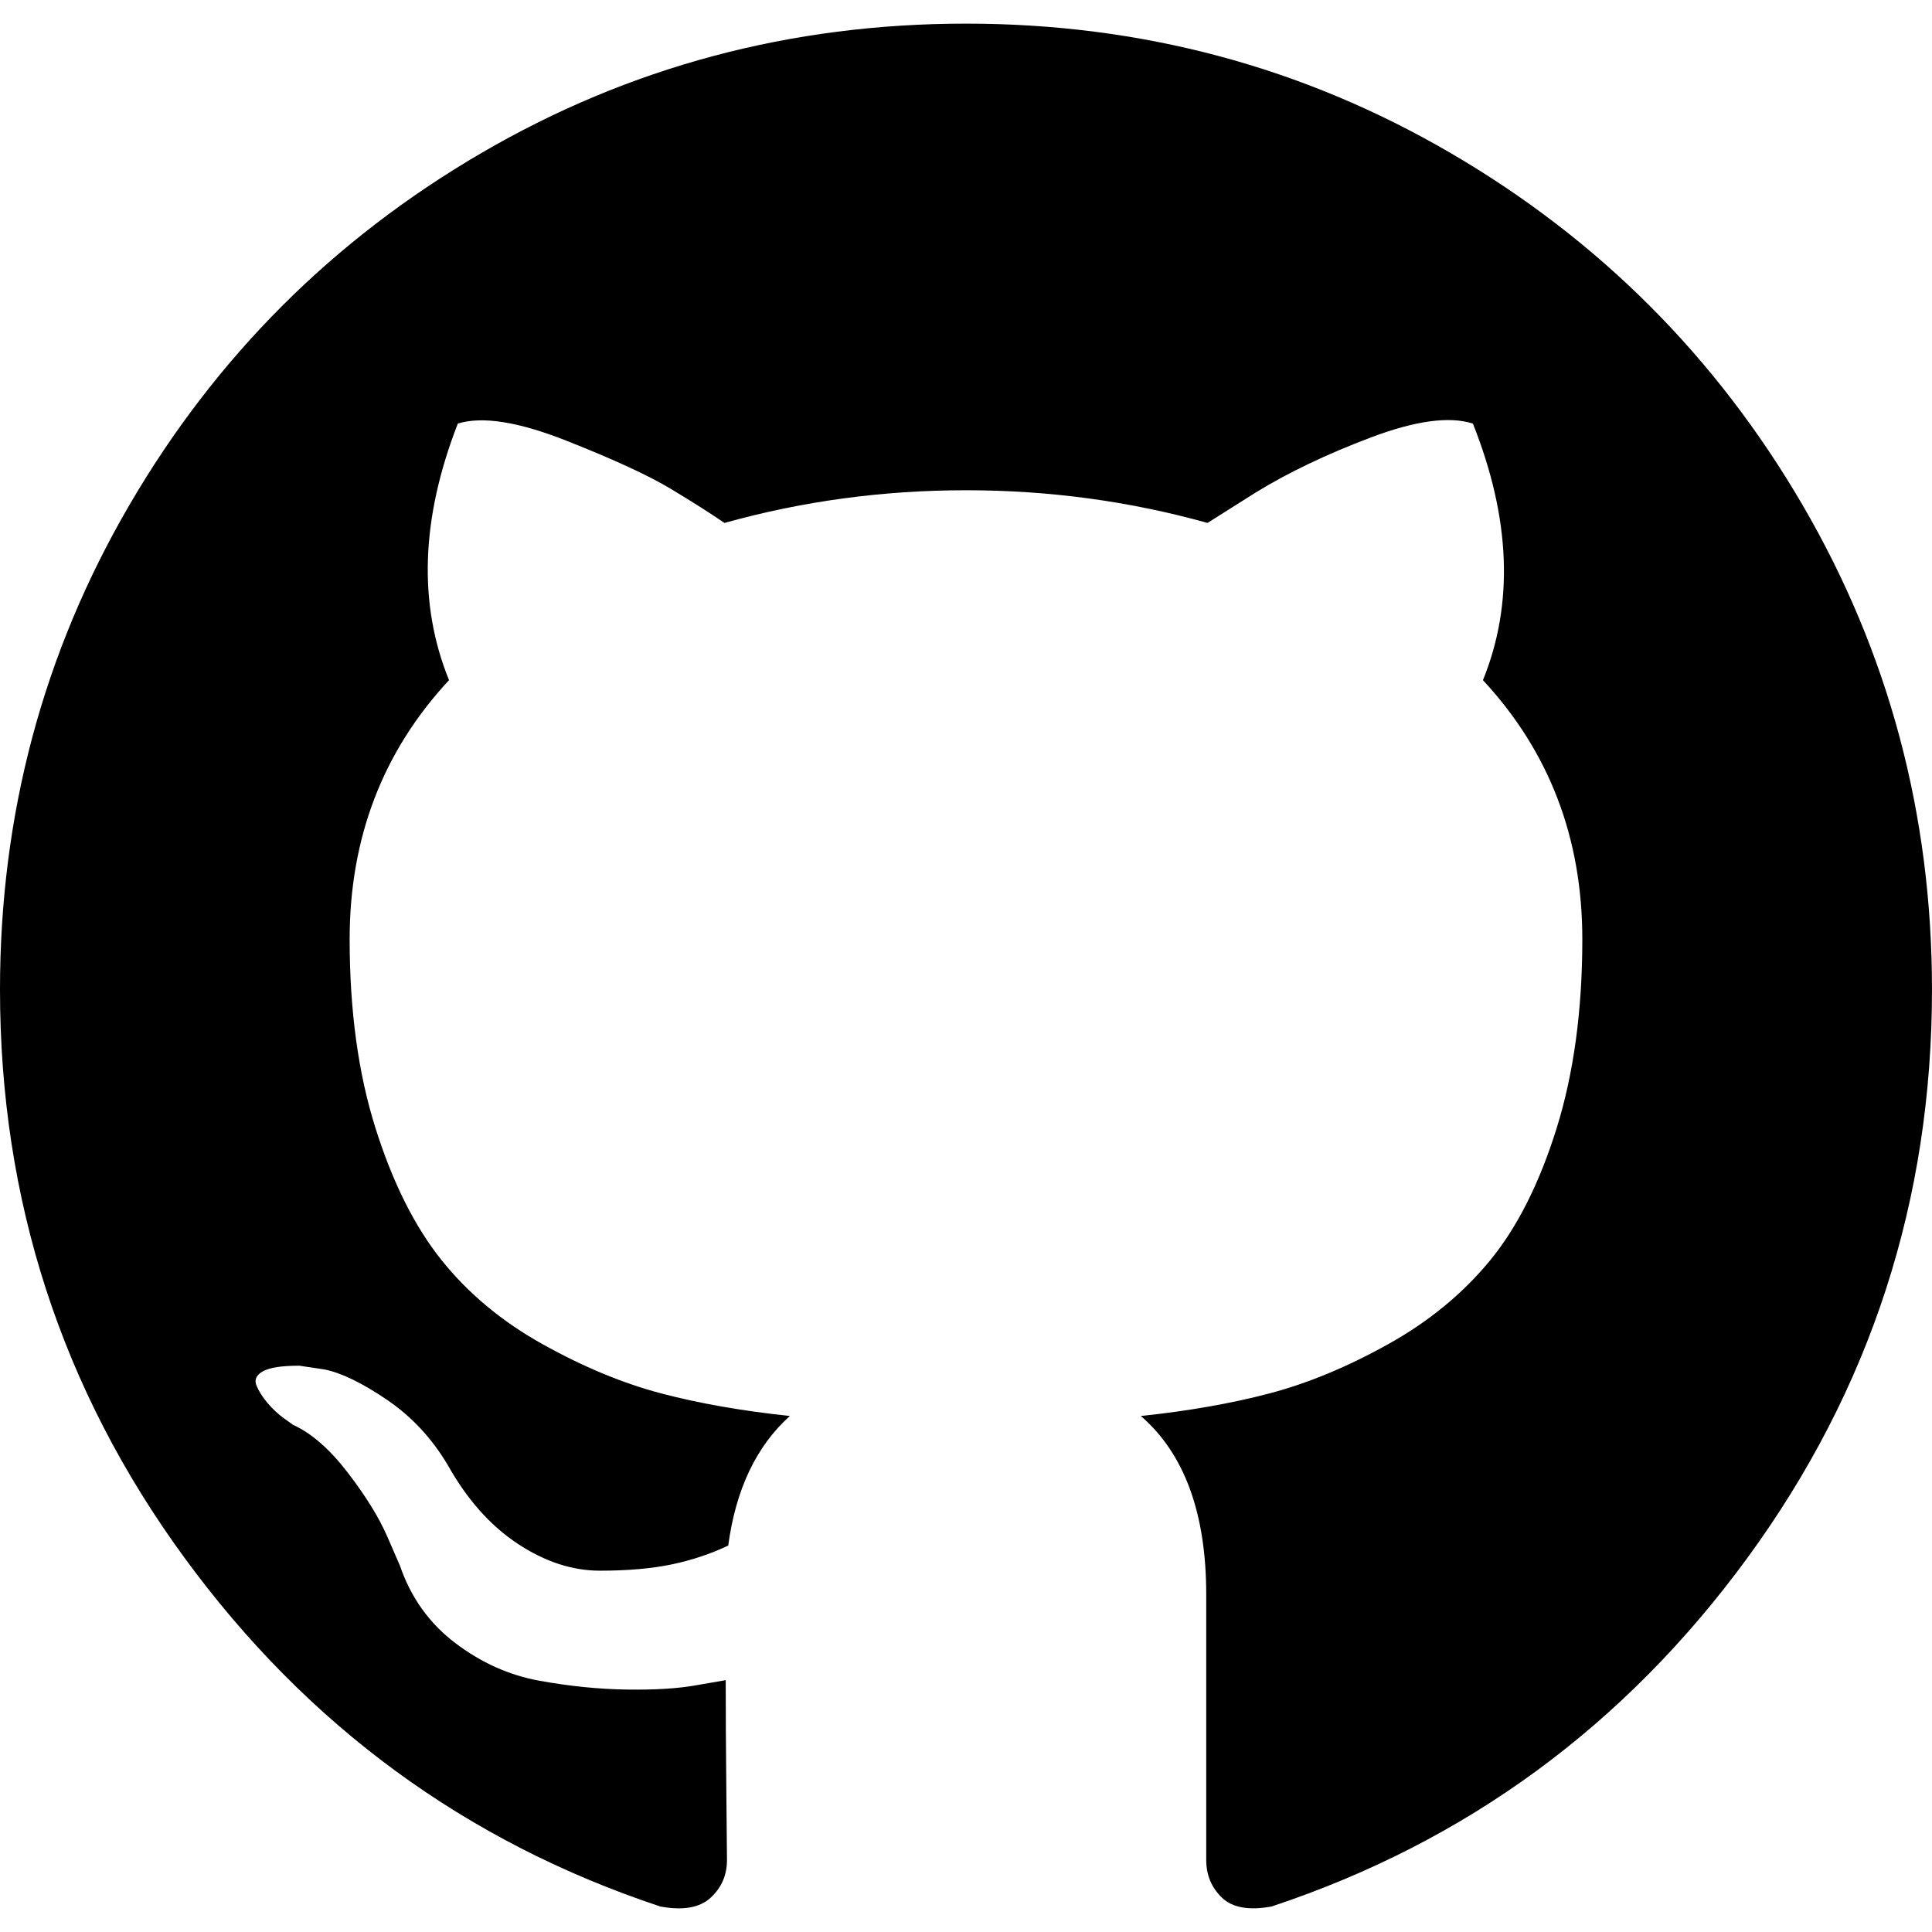
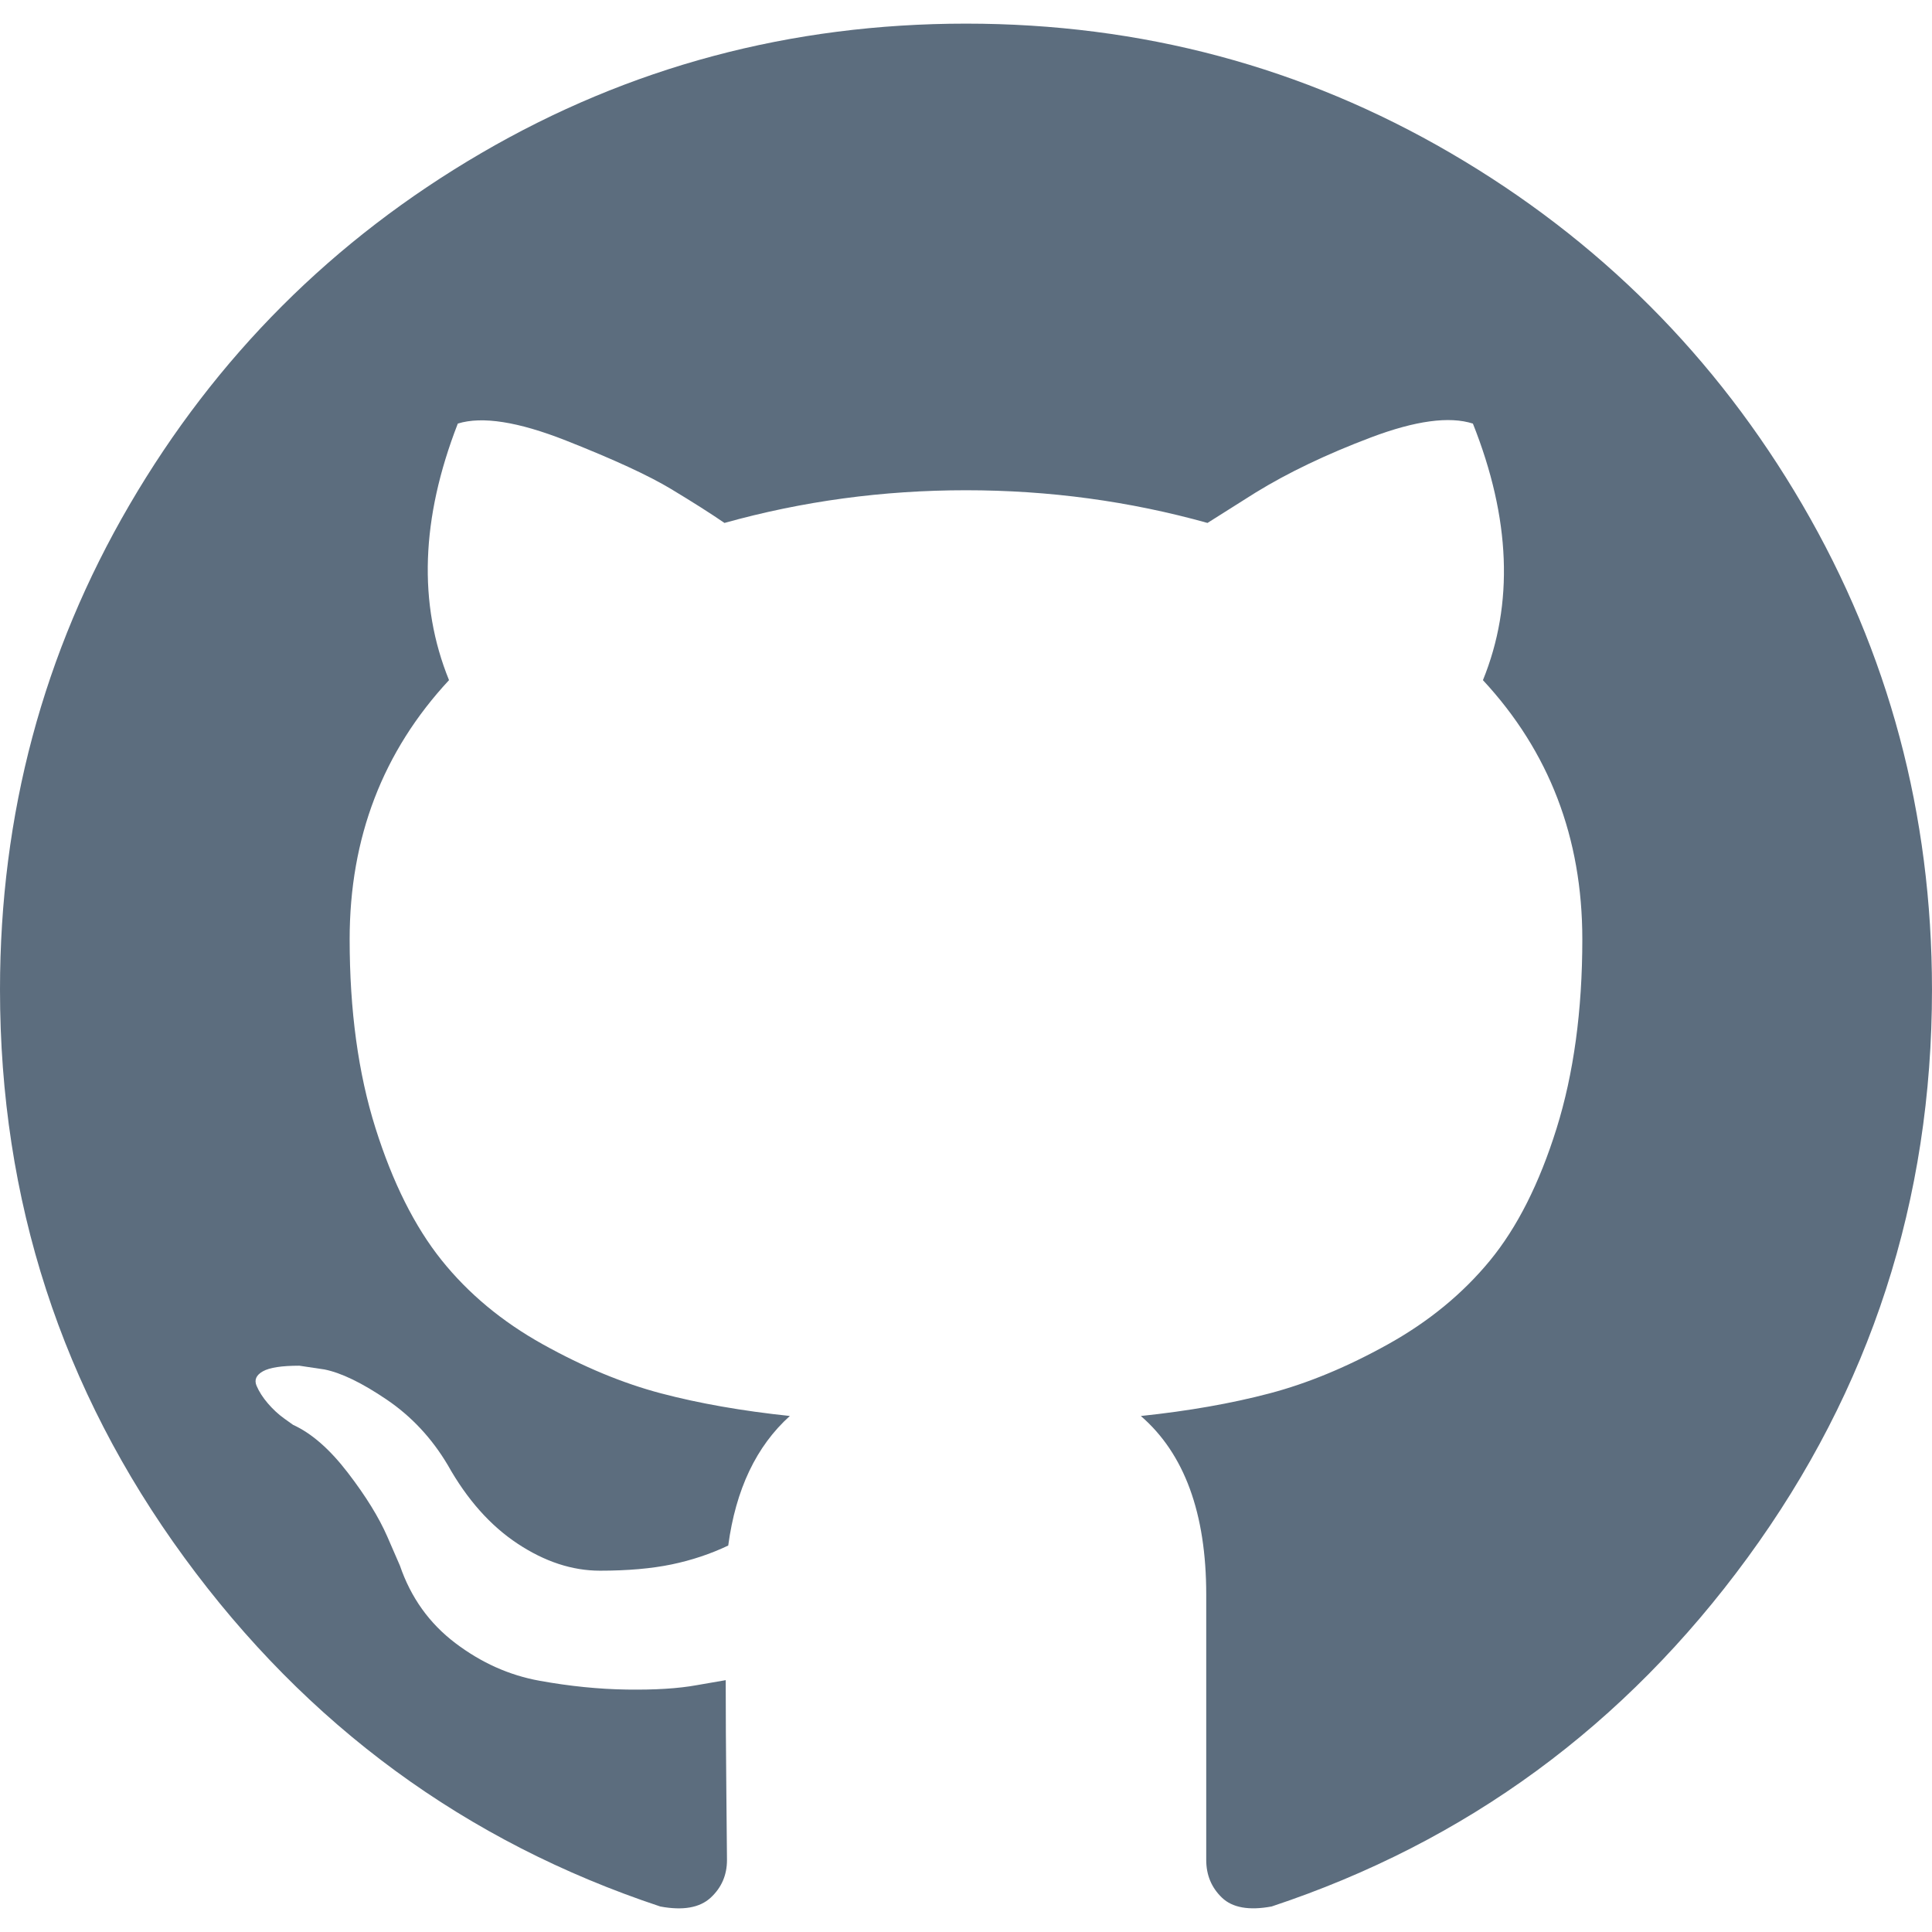
- <svg xmlns="http://www.w3.org/2000/svg" version="1.1" id="Capa_1" x="0px" y="0px" width="438.549px" height="438.549px" viewBox="0 0 438.549 438.549" style="enable-background:new 0 0 438.549 438.549;" xml:space="preserve">
+ <svg xmlns="http://www.w3.org/2000/svg" version="1.1" id="Capa_1" x="0px" y="0px" width="438.549px" height="438.549px" viewBox="0 0 438.549 438.549" style="enable-background:new 0 0 438.549 438.549; fill:#34495ecc;" xml:space="preserve">
  <g>
    <path d="M409.132,114.573c-19.608-33.596-46.205-60.194-79.798-79.8C295.736,15.166,259.057,5.365,219.271,5.365   c-39.781,0-76.472,9.804-110.063,29.408c-33.596,19.605-60.192,46.204-79.8,79.8C9.803,148.168,0,184.854,0,224.63   c0,47.78,13.94,90.745,41.827,128.906c27.884,38.164,63.906,64.572,108.063,79.227c5.14,0.954,8.945,0.283,11.419-1.996   c2.475-2.282,3.711-5.14,3.711-8.562c0-0.571-0.049-5.708-0.144-15.417c-0.098-9.709-0.144-18.179-0.144-25.406l-6.567,1.136   c-4.187,0.767-9.469,1.092-15.846,1c-6.374-0.089-12.991-0.757-19.842-1.999c-6.854-1.231-13.229-4.086-19.13-8.559   c-5.898-4.473-10.085-10.328-12.56-17.556l-2.855-6.57c-1.903-4.374-4.899-9.233-8.992-14.559   c-4.093-5.331-8.232-8.945-12.419-10.848l-1.999-1.431c-1.332-0.951-2.568-2.098-3.711-3.429c-1.142-1.331-1.997-2.663-2.568-3.997   c-0.572-1.335-0.098-2.43,1.427-3.289c1.525-0.859,4.281-1.276,8.28-1.276l5.708,0.853c3.807,0.763,8.516,3.042,14.133,6.851   c5.614,3.806,10.229,8.754,13.846,14.842c4.38,7.806,9.657,13.754,15.846,17.847c6.184,4.093,12.419,6.136,18.699,6.136   c6.28,0,11.704-0.476,16.274-1.423c4.565-0.952,8.848-2.383,12.847-4.285c1.713-12.758,6.377-22.559,13.988-29.41   c-10.848-1.14-20.601-2.857-29.264-5.14c-8.658-2.286-17.605-5.996-26.835-11.14c-9.235-5.137-16.896-11.516-22.985-19.126   c-6.09-7.614-11.088-17.61-14.987-29.979c-3.901-12.374-5.852-26.648-5.852-42.826c0-23.035,7.52-42.637,22.557-58.817   c-7.044-17.318-6.379-36.732,1.997-58.24c5.52-1.715,13.706-0.428,24.554,3.853c10.85,4.283,18.794,7.952,23.84,10.994   c5.046,3.041,9.089,5.618,12.135,7.708c17.705-4.947,35.976-7.421,54.818-7.421s37.117,2.474,54.823,7.421l10.849-6.849   c7.419-4.57,16.18-8.758,26.262-12.565c10.088-3.805,17.802-4.853,23.134-3.138c8.562,21.509,9.325,40.922,2.279,58.24   c15.036,16.18,22.559,35.787,22.559,58.817c0,16.178-1.958,30.497-5.853,42.966c-3.9,12.471-8.941,22.457-15.125,29.979   c-6.191,7.521-13.901,13.85-23.131,18.986c-9.232,5.14-18.182,8.85-26.84,11.136c-8.662,2.286-18.415,4.004-29.263,5.146   c9.894,8.562,14.842,22.077,14.842,40.539v60.237c0,3.422,1.19,6.279,3.572,8.562c2.379,2.279,6.136,2.95,11.276,1.995   c44.163-14.653,80.185-41.062,108.068-79.226c27.88-38.161,41.825-81.126,41.825-128.906   C438.536,184.851,428.728,148.168,409.132,114.573z" />
  </g>
  <g>
</g>
  <g>
</g>
  <g>
</g>
  <g>
</g>
  <g>
</g>
  <g>
</g>
  <g>
</g>
  <g>
</g>
  <g>
</g>
  <g>
</g>
  <g>
</g>
  <g>
</g>
  <g>
</g>
  <g>
</g>
  <g>
</g>
</svg>
